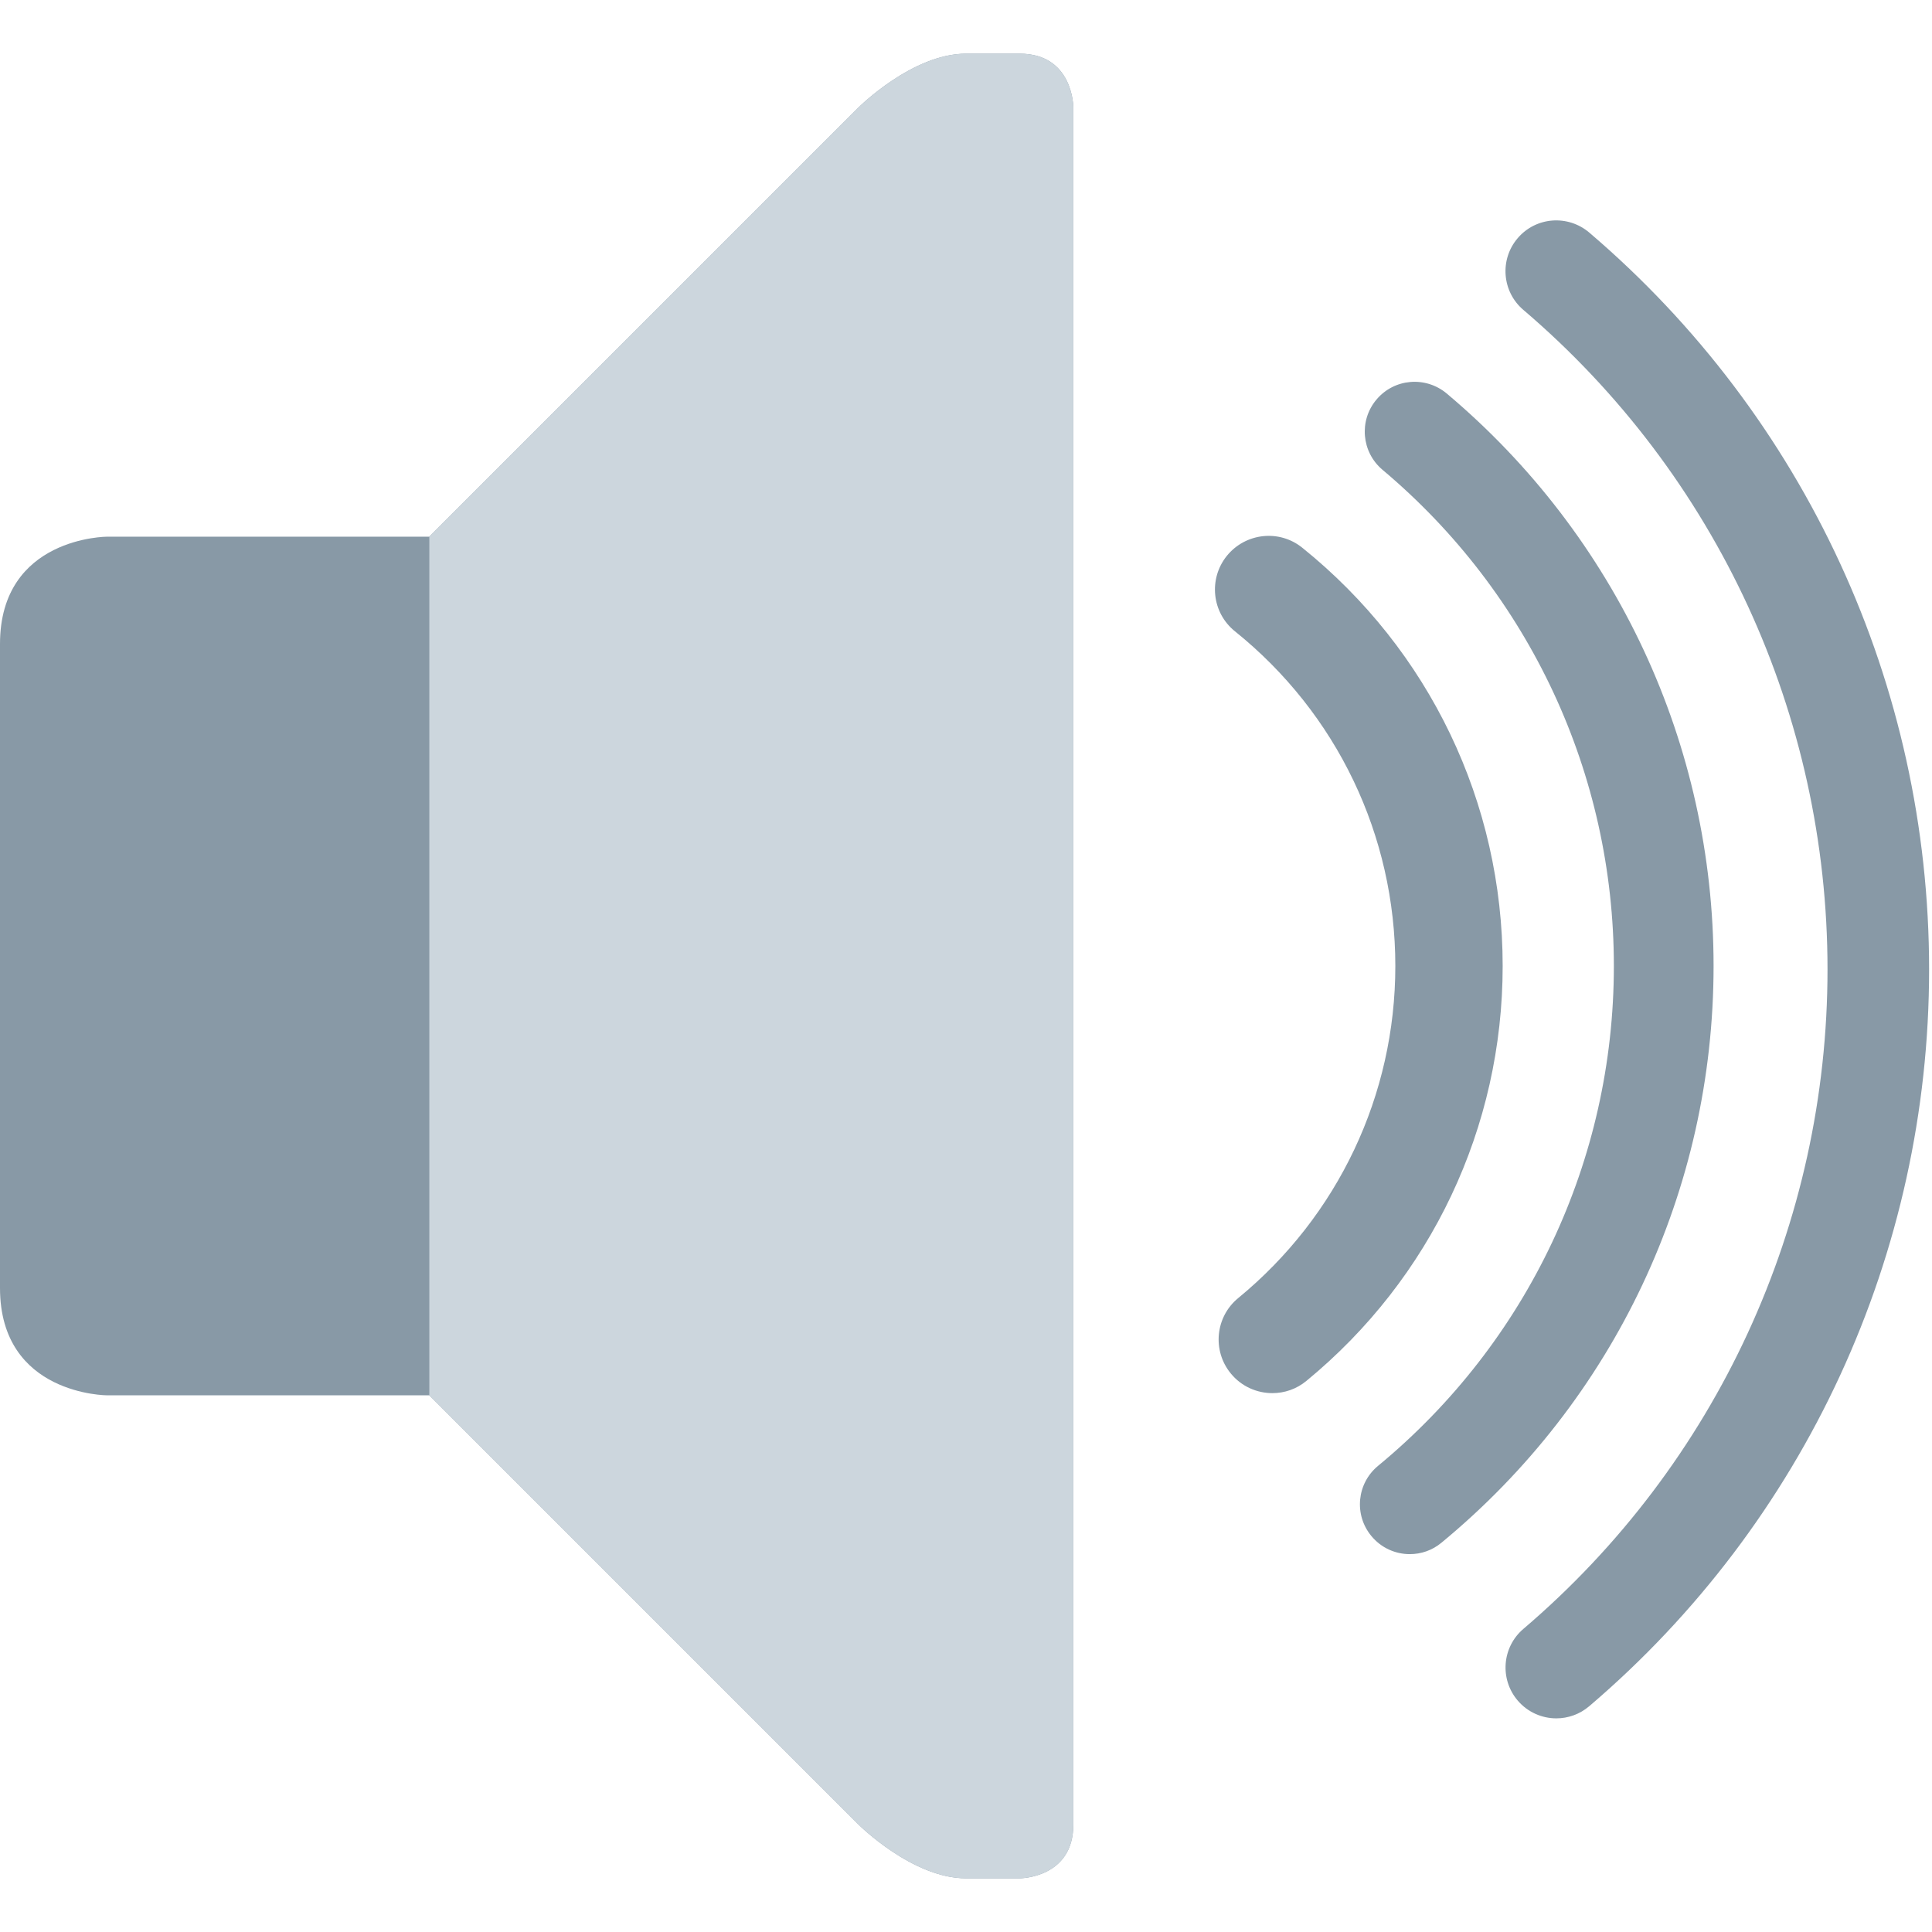
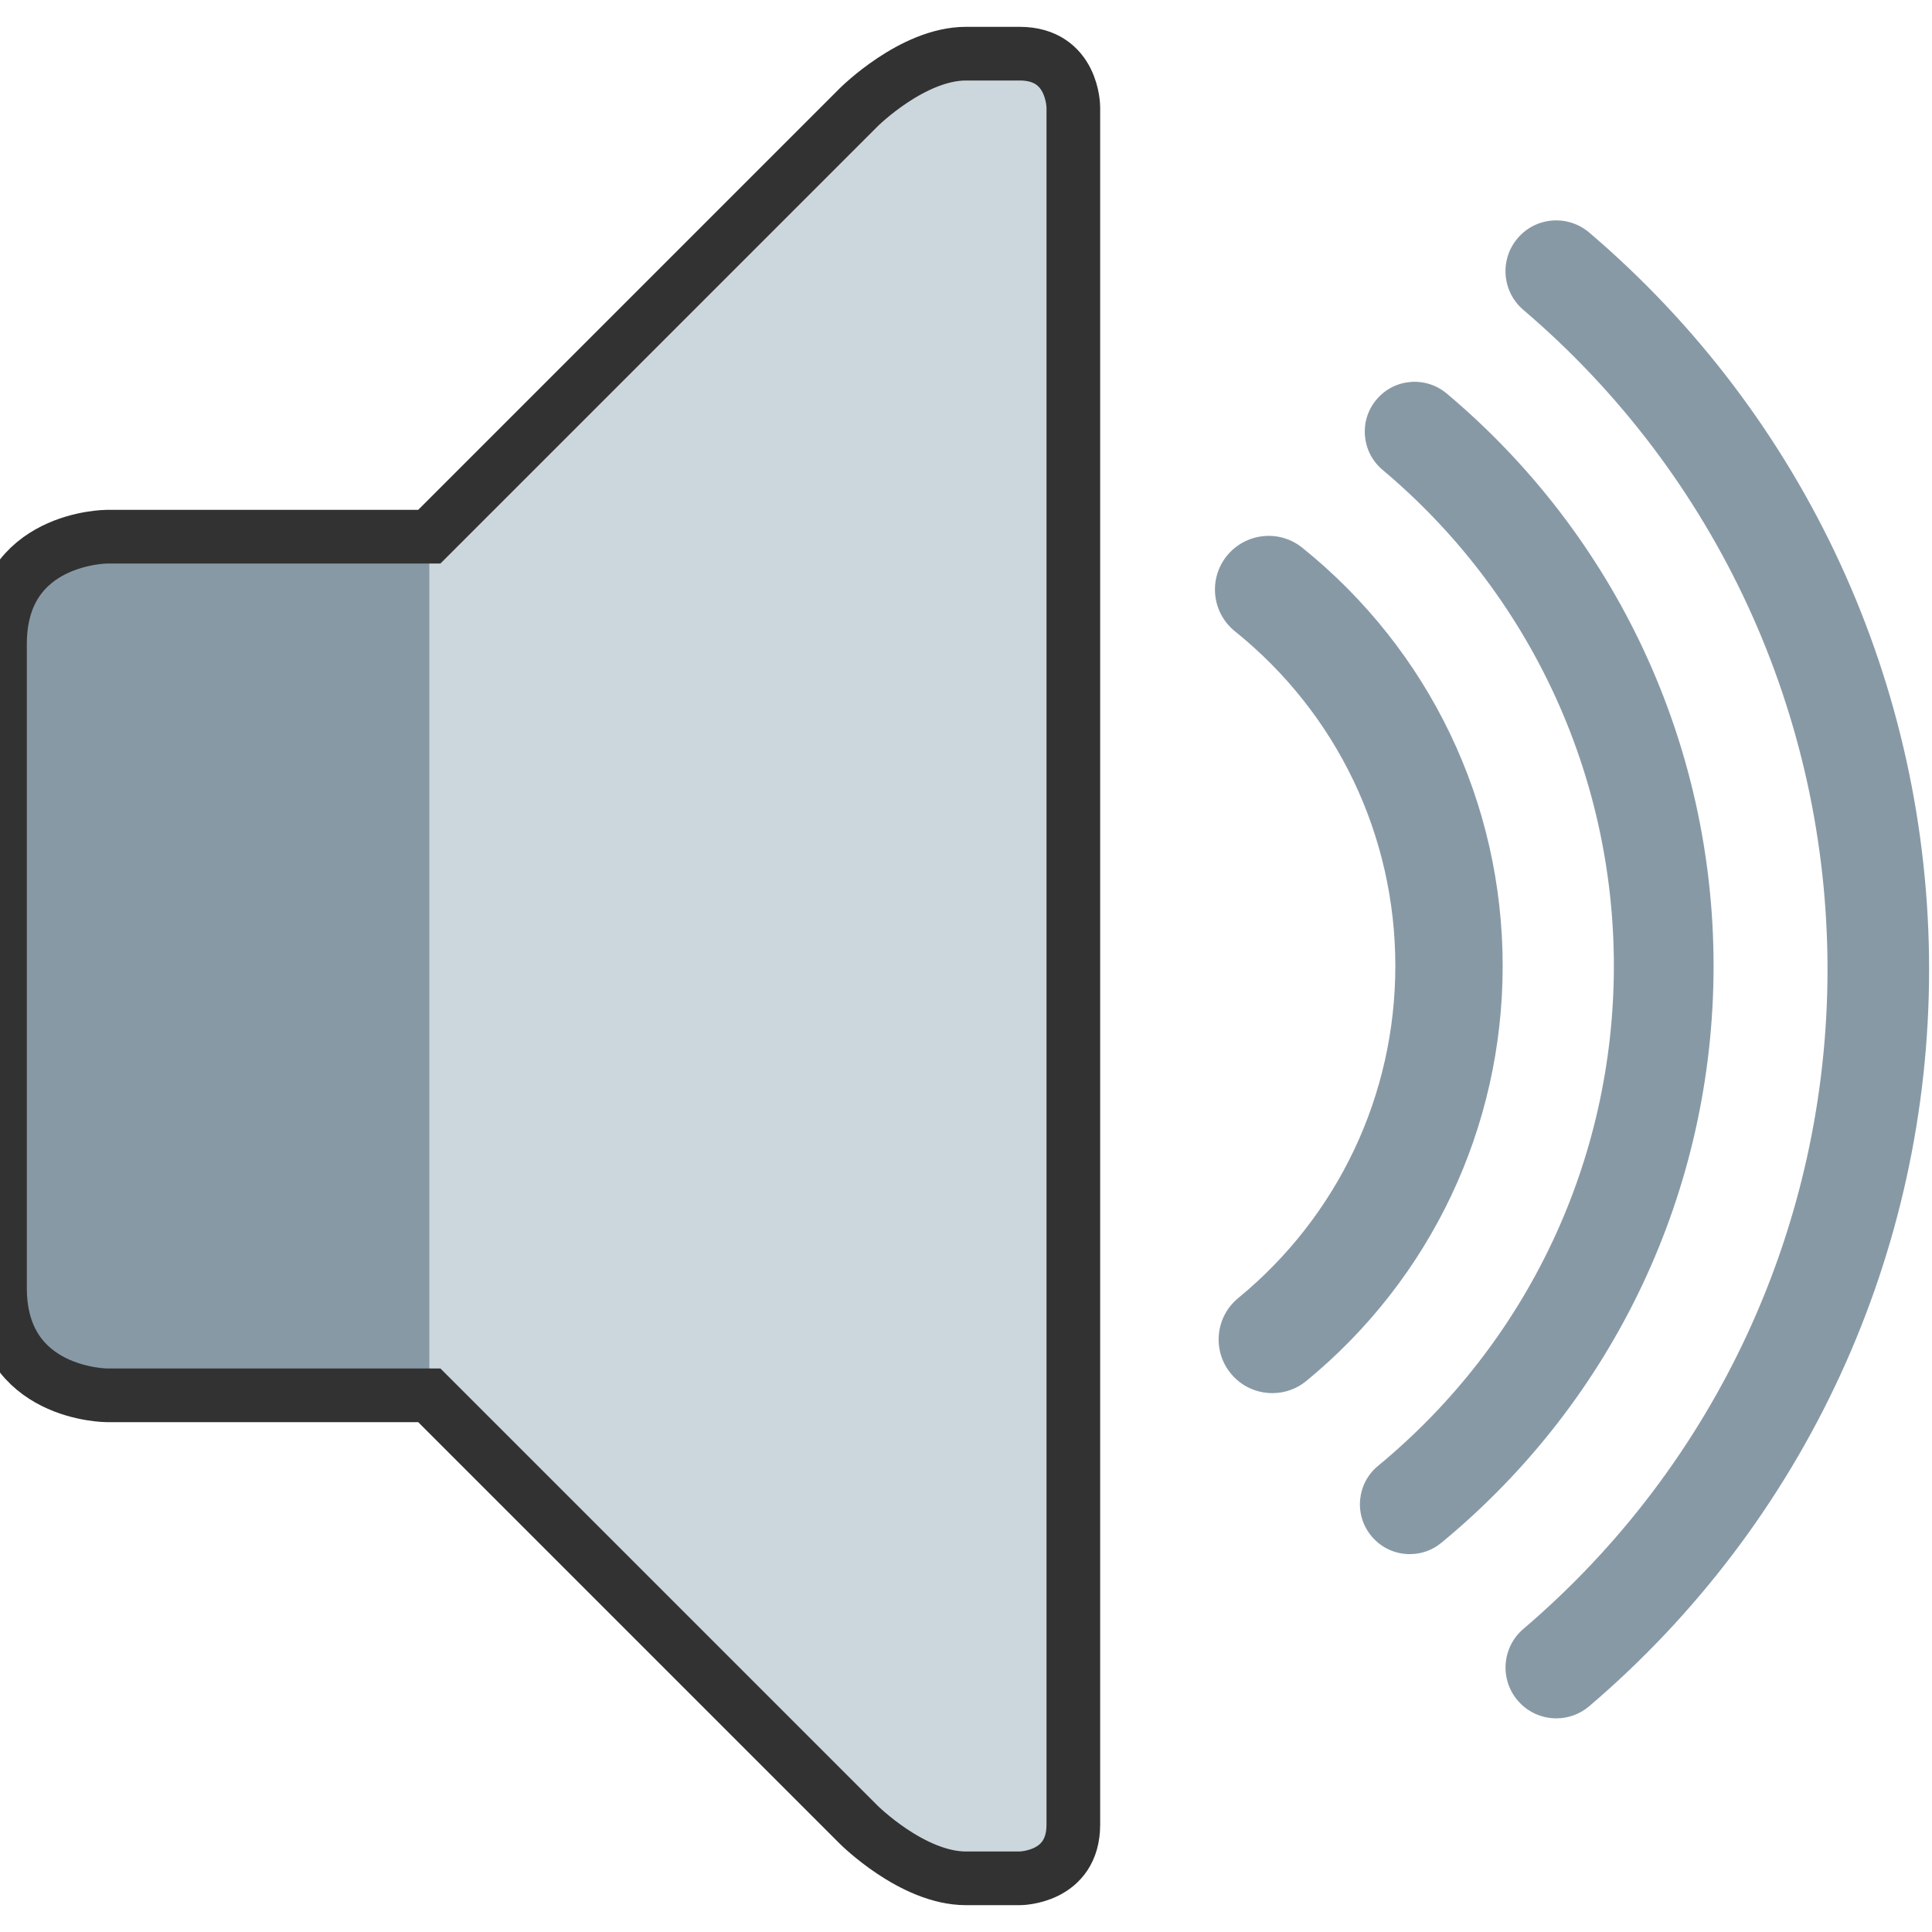
<svg xmlns="http://www.w3.org/2000/svg" viewBox="0 0 36 36" version="1.1" id="svg4918">
  <defs id="defs4922" />
  <path fill="#8899A6" d="M2 10s-2 0-2 2v12c0 2 2 2 2 2h6l8 8s1 1 2 1h1s1 0 1-1V2s0-1-1-1h-1c-1 0-2 1-2 1l-8 8H2z" id="path4908" />
  <path fill="#CCD6DD" d="M8 26l8 8s1 1 2 1h1s1 0 1-1V2s0-1-1-1h-1c-1 0-2 1-2 1l-8 8v16z" id="path4910" />
  <path fill="#8899A6" d="M29 32.019c-.267 0-.533-.113-.72-.332-.339-.398-.292-.995.105-1.334 3.603-3.071 5.668-7.551 5.668-12.29s-2.066-9.219-5.669-12.29c-.397-.339-.444-.937-.105-1.334.339-.399.935-.444 1.334-.106 4.024 3.431 6.333 8.436 6.333 13.73 0 5.294-2.309 10.299-6.332 13.729-.179.152-.396.227-.614.227z" id="path4912" />
  <path fill="#8899A6" d="M26.27 28.959c-.269 0-.533-.115-.717-.338-.327-.396-.271-.98.125-1.307 2.792-2.304 4.394-5.699 4.394-9.315 0-3.573-1.571-6.943-4.311-9.245-.392-.33-.443-.916-.113-1.308.33-.394.915-.443 1.309-.114 3.16 2.656 4.973 6.543 4.973 10.667 0 4.172-1.848 8.089-5.069 10.746-.174.145-.383.214-.591.214z" id="path4914" />
  <path fill="#8899A6" d="M23.709 25.959c-.289 0-.576-.124-.774-.365-.351-.427-.289-1.057.138-1.407C24.934 22.658 26 20.403 26 18c0-2.435-1.089-4.708-2.988-6.236-.431-.346-.498-.976-.152-1.406.348-.429.976-.499 1.406-.152C26.639 12.116 28 14.957 28 18c0 3.004-1.333 5.822-3.657 7.731-.186.154-.411.228-.634.228z" id="path4916" />
+   <path d="M 18 1 C 17 1 16 2 16 2 L 8 10 L 2 10 C 2 10 0 10 0 12 L 0 24 C 0 26 2 26 2 26 L 8 26 L 16 34 C 16 34 17 35 18 35 L 19 35 C 19 35 20 35 20 34 L 20 2 C 20 2 20 1 19 1 L 18 1 z " id="path819" style="stroke:#323232;stroke-opacity:1;fill:none" />
</svg>
